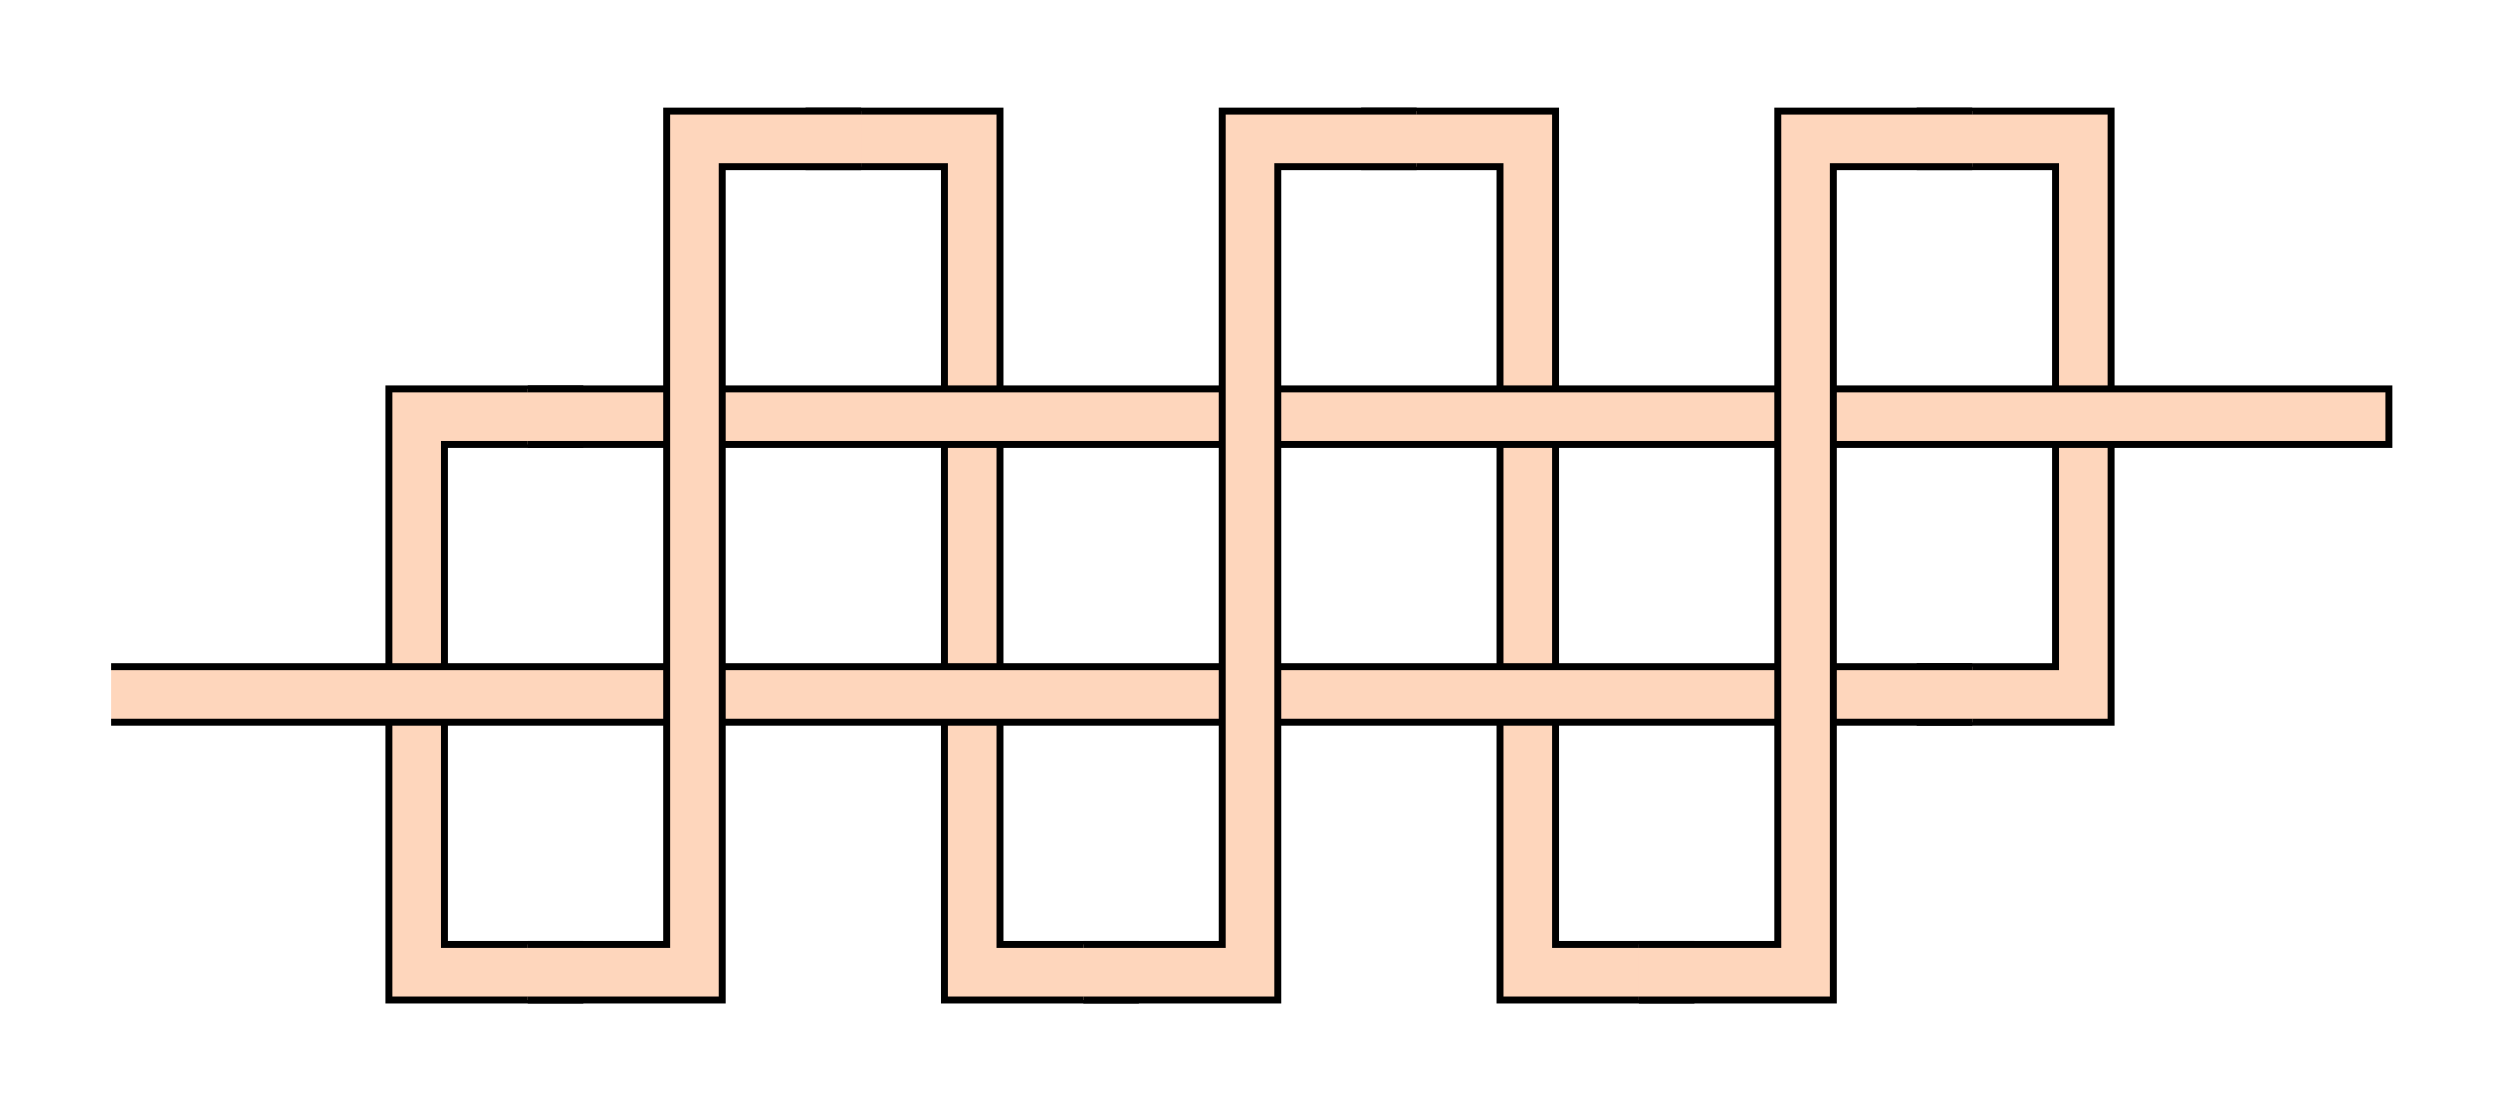
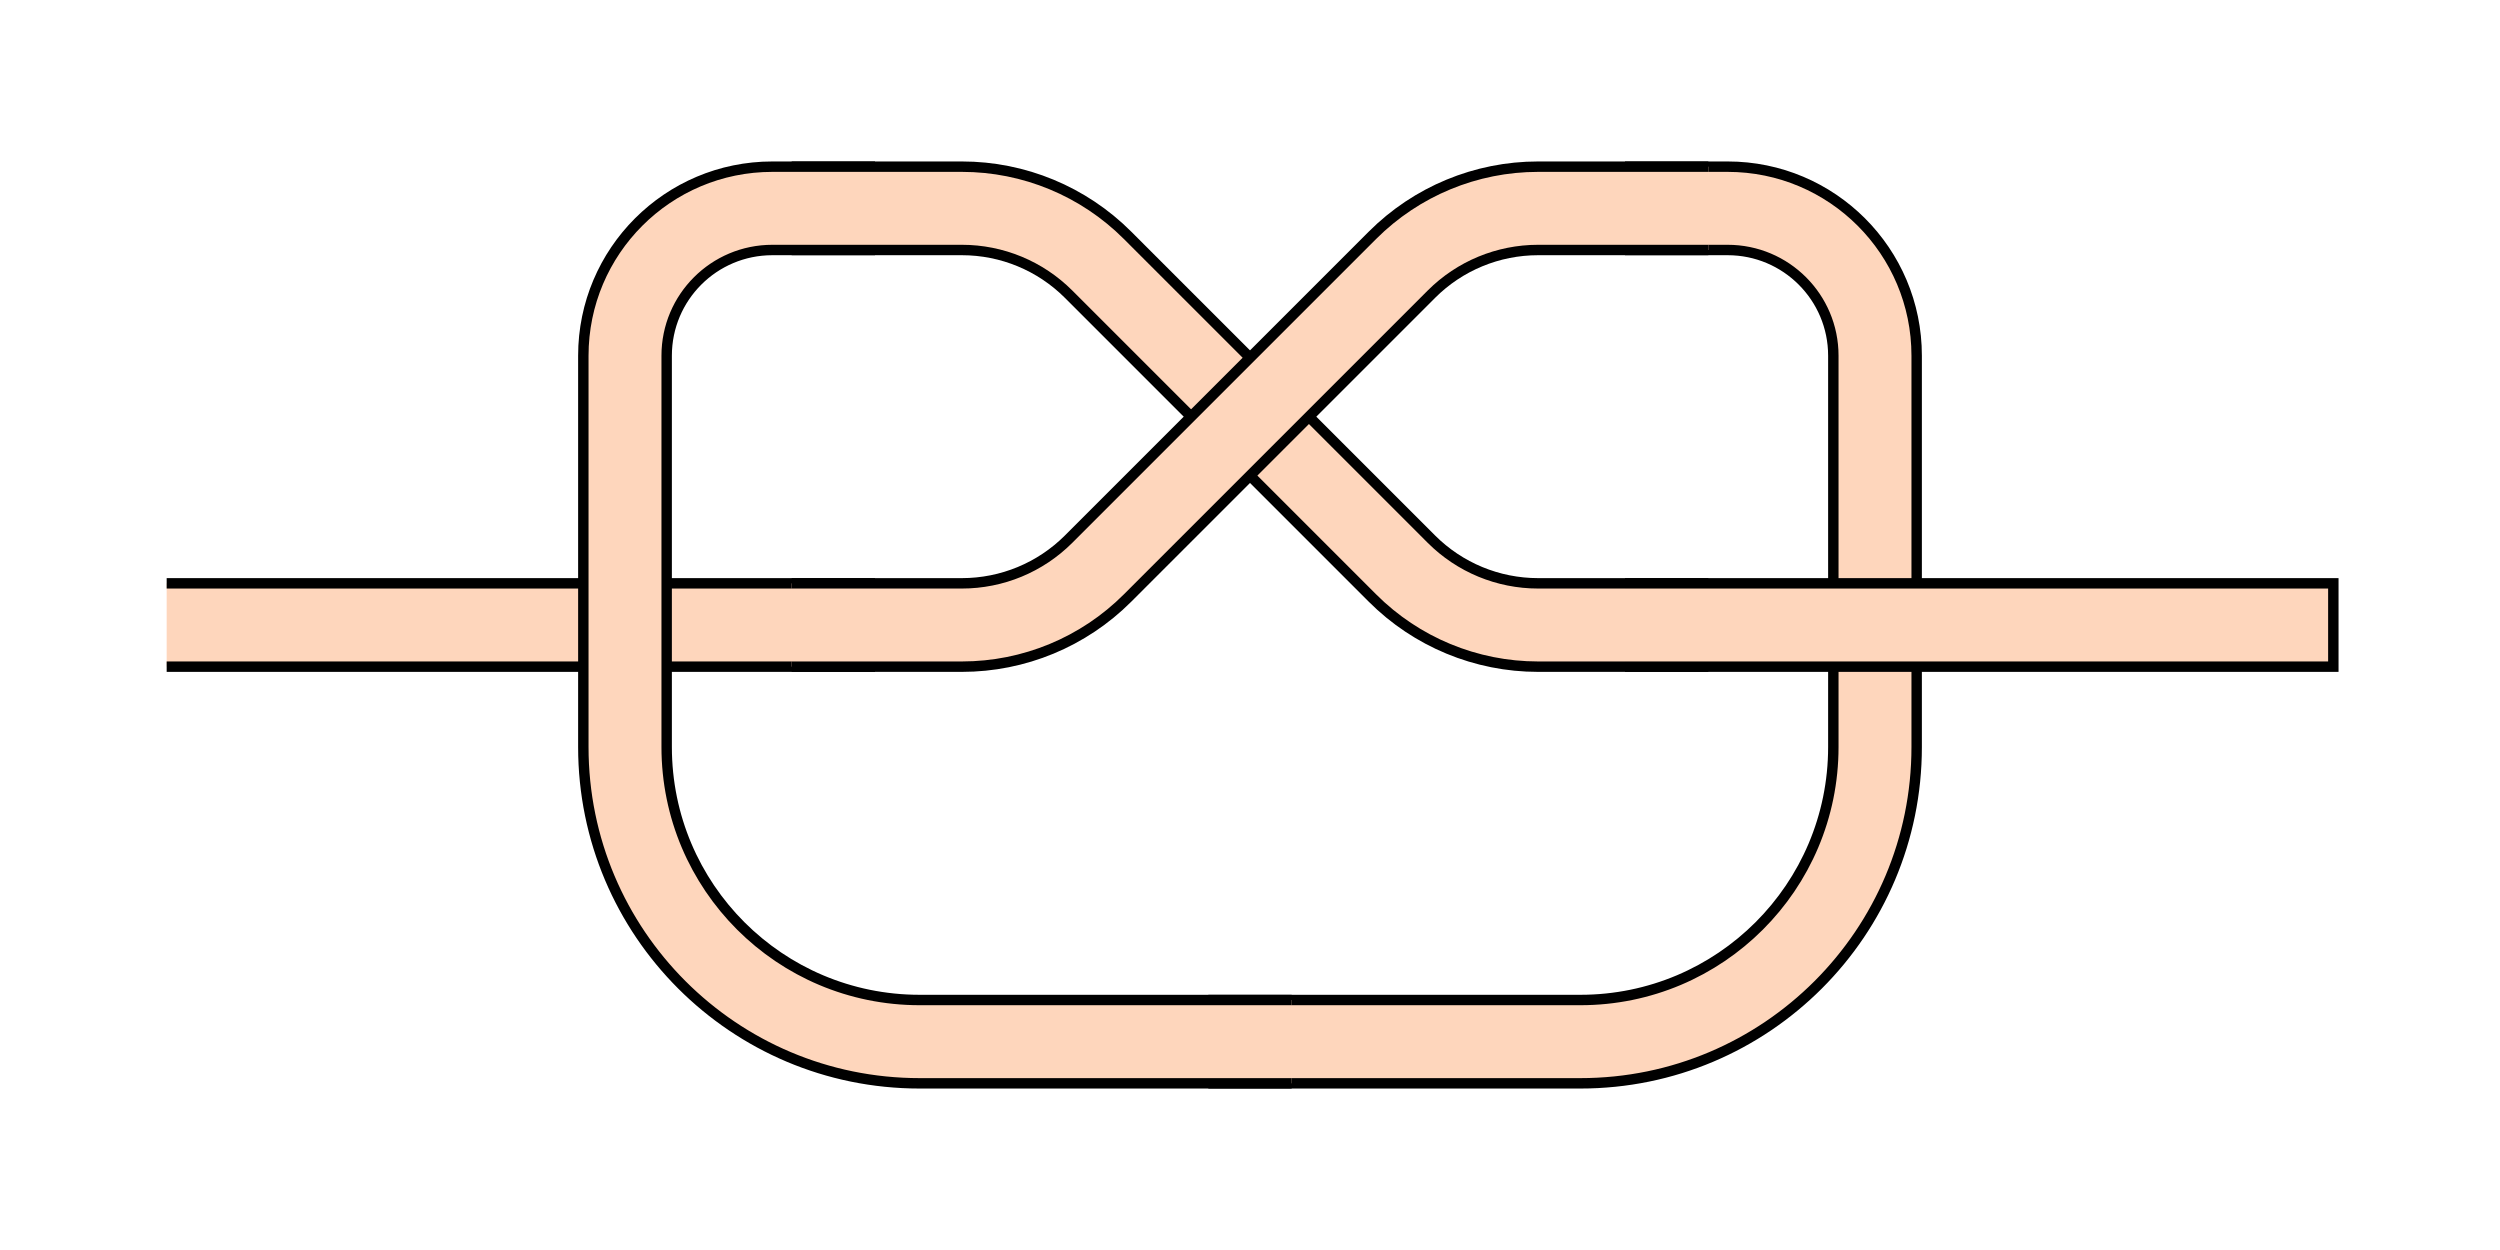
- <svg xmlns="http://www.w3.org/2000/svg" width="90mm" height="40mm" viewBox="-5 -25 90 40" version="1.1">
+ <svg xmlns="http://www.w3.org/2000/svg" width="60mm" height="30mm" viewBox="-5 -15 60 30" version="1.1">
  <defs>
    <marker id="dot" viewBox="0 0 10 10" refX="5" refY="5" markerWidth="5" markerHeight="5">
      <circle cx="5" cy="5" r="5" fill="red" />
    </marker>
  </defs>
-   <path d="M 64,-1 l 5,0 l 0,-9 l 0,-9 l -5,0 l 0,-2 l 7,0 l 0,11 l 0,11 l -7,0 Z" fill="#FED6BC" stroke="none" />
-   <path d="M 64,-1 l 5,0 l 0,-9 l 0,-9 l -5,0 M 64,1 l 7,0 l 0,-11 l 0,-11 l -7,0" fill="none" stroke="black" style="stroke-width:0.25" />
-   <path d="M 56,11 l -7,0 l 0,-11 l 0,-10 l 0,-9 l -5,0 l 0,-2 l 7,0 l 0,11 l 0,10 l 0,9 l 5,0 Z" fill="#FED6BC" stroke="none" />
-   <path d="M 56,11 l -7,0 l 0,-11 l 0,-10 l 0,-9 l -5,0 M 56,9 l -5,0 l 0,-9 l 0,-10 l 0,-11 l -7,0" fill="none" stroke="black" style="stroke-width:0.25" />
-   <path d="M 36,11 l -7,0 l 0,-11 l 0,-10 l 0,-9 l -5,0 l 0,-2 l 7,0 l 0,11 l 0,10 l 0,9 l 5,0 Z" fill="#FED6BC" stroke="none" />
-   <path d="M 36,11 l -7,0 l 0,-11 l 0,-10 l 0,-9 l -5,0 M 36,9 l -5,0 l 0,-9 l 0,-10 l 0,-11 l -7,0" fill="none" stroke="black" style="stroke-width:0.25" />
-   <path d="M 16,11 l -7,0 l 0,-11 l 0,-11 l 7,0 l 0,2 l -5,0 l 0,9 l 0,9 l 5,0 Z" fill="#FED6BC" stroke="none" />
-   <path d="M 16,11 l -7,0 l 0,-11 l 0,-11 l 7,0 M 16,9 l -5,0 l 0,-9 l 0,-9 l 5,0" fill="none" stroke="black" style="stroke-width:0.25" />
-   <path d="M -1,-1 l 11,0 l 10,0 l 10,0 l 10,0 l 10,0 l 10,0 l 6,0 l 0,2 l -6,0 l -10,0 l -10,0 l -10,0 l -10,0 l -10,0 l -11,0 Z" fill="#FED6BC" stroke="none" />
-   <path d="M -1,-1 l 11,0 l 10,0 l 10,0 l 10,0 l 10,0 l 10,0 l 6,0 M -1,1 l 11,0 l 10,0 l 10,0 l 10,0 l 10,0 l 10,0 l 6,0" fill="none" stroke="black" style="stroke-width:0.25" />
-   <path d="M 14,-11 l 6,0 l 10,0 l 10,0 l 10,0 l 10,0 l 10,0 l 11,0 l 0,2 l -11,0 l -10,0 l -10,0 l -10,0 l -10,0 l -10,0 l -6,0 Z" fill="#FED6BC" stroke="none" />
-   <path d="M 14,-11 l 6,0 l 10,0 l 10,0 l 10,0 l 10,0 l 10,0 l 11,0 l 0,2 l -11,0 l -10,0 l -10,0 l -10,0 l -10,0 l -10,0 l -6,0" fill="none" stroke="black" style="stroke-width:0.25" />
-   <path d="M 66,-19 l -5,0 l 0,9 l 0,10 l 0,11 l -7,0 l 0,-2 l 5,0 l 0,-9 l 0,-10 l 0,-11 l 7,0 Z" fill="#FED6BC" stroke="none" />
-   <path d="M 66,-19 l -5,0 l 0,9 l 0,10 l 0,11 l -7,0 M 66,-21 l -7,0 l 0,11 l 0,10 l 0,9 l -5,0" fill="none" stroke="black" style="stroke-width:0.25" />
-   <path d="M 46,-19 l -5,0 l 0,9 l 0,10 l 0,11 l -7,0 l 0,-2 l 5,0 l 0,-9 l 0,-10 l 0,-11 l 7,0 Z" fill="#FED6BC" stroke="none" />
-   <path d="M 46,-19 l -5,0 l 0,9 l 0,10 l 0,11 l -7,0 M 46,-21 l -7,0 l 0,11 l 0,10 l 0,9 l -5,0" fill="none" stroke="black" style="stroke-width:0.25" />
-   <path d="M 26,-19 l -5,0 l 0,9 l 0,10 l 0,11 l -7,0 l 0,-2 l 5,0 l 0,-9 l 0,-10 l 0,-11 l 7,0 Z" fill="#FED6BC" stroke="none" />
-   <path d="M 26,-19 l -5,0 l 0,9 l 0,10 l 0,11 l -7,0 M 26,-21 l -7,0 l 0,11 l 0,10 l 0,9 l -5,0" fill="none" stroke="black" style="stroke-width:0.25" />
+   <g transform="scale(1, -1)">
+     <path d="M -1,-1 L 10 -1 L 16 -1 L 16 1 L 10 1 L -1 1 Z" fill="#FED6BC" stroke="none" />
+     <path d="M -1,-1 L 10 -1 L 16 -1 M -1,1 L 10 1 L 16 1" fill="none" stroke="black" style="stroke-width:0.25" />
+     <path d="M 34,9 L 36.464 9 A 2.536 2.536 0 0 0 39 6.464 L 39 0 L 39 -2.929 A 6.071 6.071 0 0 0 32.929 -9 L 24 -9 L 24 -11 L 32.929 -11 A 8.071 8.071 0 0 1 41 -2.929 L 41 0 L 41 6.464 A 4.536 4.536 0 0 1 36.464 11 L 34 11 Z" fill="#FED6BC" stroke="none" />
+     <path d="M 34,9 L 36.464 9 A 2.536 2.536 0 0 0 39 6.464 L 39 0 L 39 -2.929 A 6.071 6.071 0 0 0 32.929 -9 L 24 -9 M 34,11 L 36.464 11 A 4.536 4.536 0 0 0 41 6.464 L 41 0 L 41 -2.929 A 8.071 8.071 0 0 0 32.929 -11 L 24 -11" fill="none" stroke="black" style="stroke-width:0.25" />
+     <path d="M 14,9 L 18.087 9 A 3.619 3.619 0 0 0 20.646 7.94 L 24.293 4.293 L 27.94 0.646 A 5.619 5.619 0 0 1 31.913 -1 L 36 -1 L 36 1 L 31.913 1 A 3.619 3.619 0 0 0 29.354 2.06 L 25.707 5.707 L 22.06 9.354 A 5.619 5.619 0 0 1 18.087 11 L 14 11 Z" fill="#FED6BC" stroke="none" />
+     <path d="M 14,9 L 18.087 9 A 3.619 3.619 0 0 0 20.646 7.94 L 24.293 4.293 L 27.94 0.646 A 5.619 5.619 0 0 1 31.913 -1 L 36 -1 M 14,11 L 18.087 11 A 5.619 5.619 0 0 0 22.06 9.354 L 25.707 5.707 L 29.354 2.06 A 3.619 3.619 0 0 1 31.913 1 L 36 1" fill="none" stroke="black" style="stroke-width:0.25" />
+     <path d="M 14,-1 L 18.087 -1 A 5.619 5.619 0 0 1 22.06 0.646 L 25.707 4.293 L 29.354 7.94 A 3.619 3.619 0 0 0 31.913 9 L 36 9 L 36 11 L 31.913 11 A 5.619 5.619 0 0 1 27.94 9.354 L 24.293 5.707 L 20.646 2.06 A 3.619 3.619 0 0 0 18.087 1 L 14 1 Z" fill="#FED6BC" stroke="none" />
+     <path d="M 14,-1 L 18.087 -1 A 5.619 5.619 0 0 1 22.06 0.646 L 25.707 4.293 L 29.354 7.94 A 3.619 3.619 0 0 0 31.913 9 L 36 9 M 14,1 L 18.087 1 A 3.619 3.619 0 0 1 20.646 2.06 L 24.293 5.707 L 27.94 9.354 A 5.619 5.619 0 0 0 31.913 11 L 36 11" fill="none" stroke="black" style="stroke-width:0.25" />
+     <path d="M 26,-9 L 17.071 -9 A 6.071 6.071 0 0 0 11 -2.929 L 11 0 L 11 6.464 A 2.536 2.536 0 0 0 13.536 9 L 16 9 L 16 11 L 13.536 11 A 4.536 4.536 0 0 1 9 6.464 L 9 0 L 9 -2.929 A 8.071 8.071 0 0 1 17.071 -11 L 26 -11 Z" fill="#FED6BC" stroke="none" />
+     <path d="M 26,-9 L 17.071 -9 A 6.071 6.071 0 0 0 11 -2.929 L 11 0 L 11 6.464 A 2.536 2.536 0 0 0 13.536 9 L 16 9 M 26,-11 L 17.071 -11 A 8.071 8.071 0 0 0 9 -2.929 L 9 0 L 9 6.464 A 4.536 4.536 0 0 0 13.536 11 L 16 11" fill="none" stroke="black" style="stroke-width:0.25" />
+     <path d="M 34,-1 L 40 -1 L 51 -1 L 51 1 L 40 1 L 34 1 Z" fill="#FED6BC" stroke="none" />
+     <path d="M 34,-1 L 40 -1 L 51 -1 L 51 1 L 40 1 L 34 1" fill="none" stroke="black" style="stroke-width:0.25" />
+   </g>
</svg>
